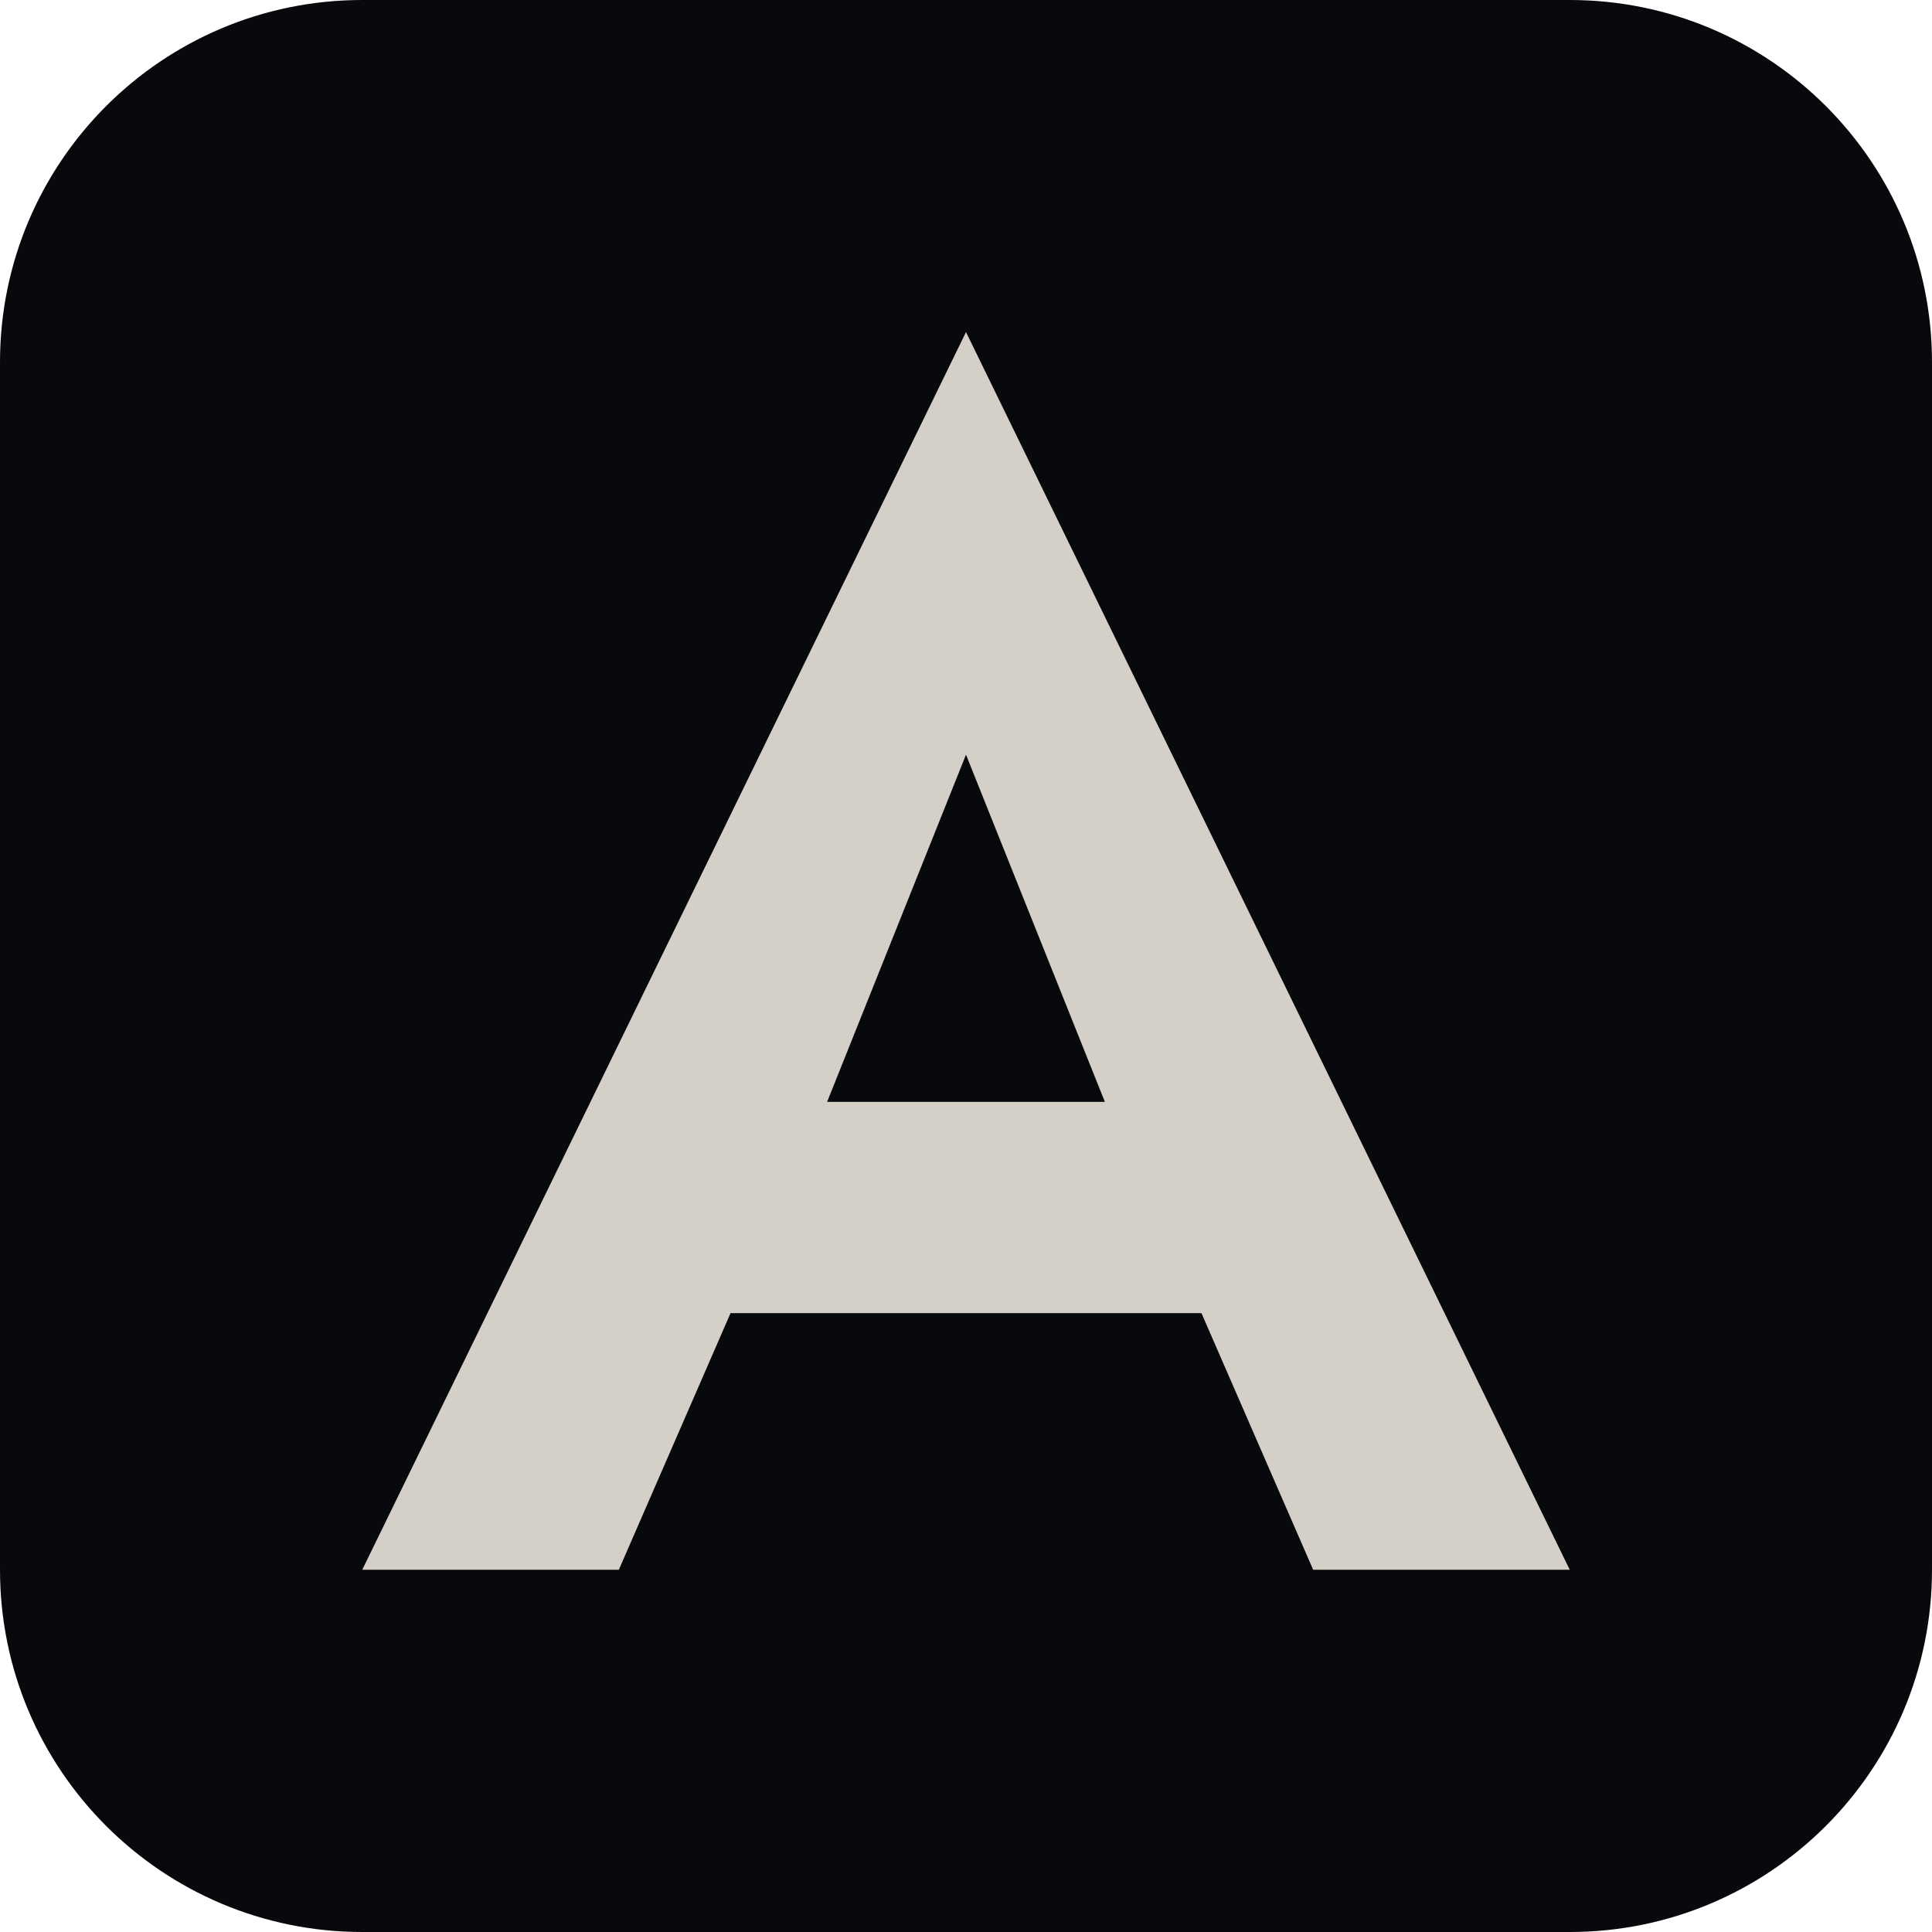
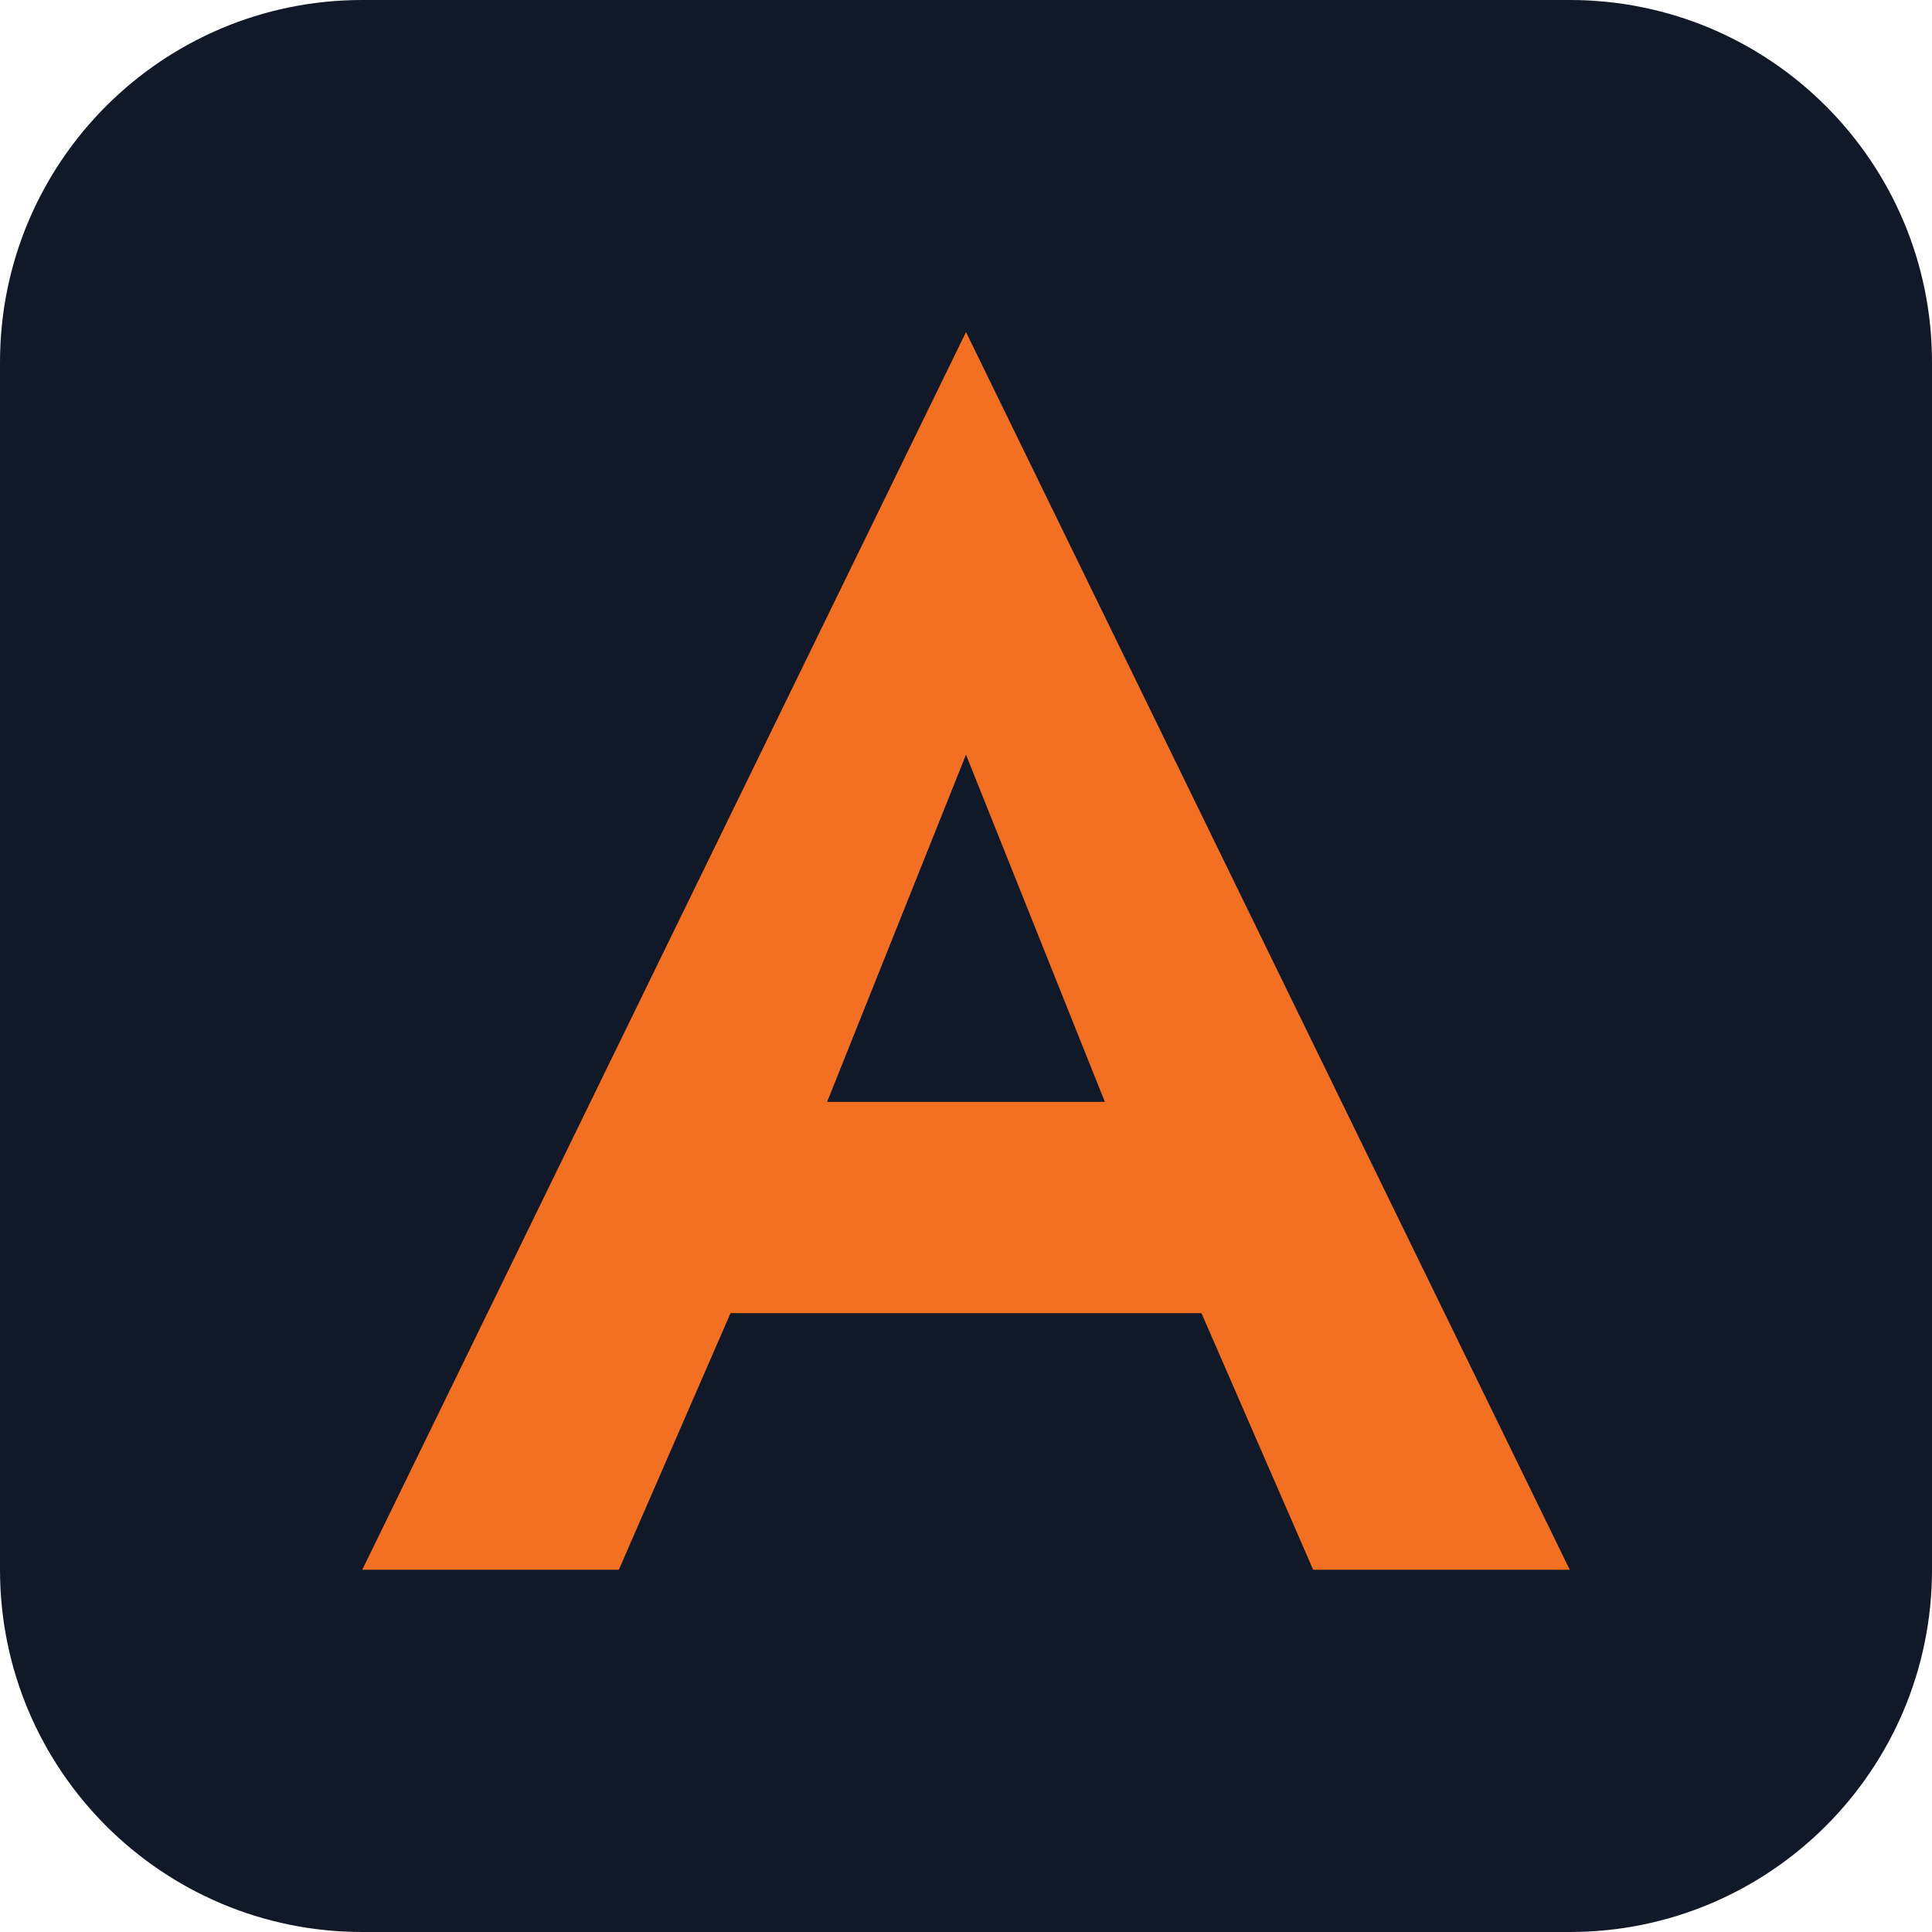
<svg xmlns="http://www.w3.org/2000/svg" viewBox="0 0 64 64">
-   <rect width="64" height="64" rx="12" fill="#08090c" />
-   <path d="M32 11 L52 52 H43.5 L39.8 43.5 H24.2 L20.5 52 H12 Z M32 25 L27.4 36.5 H36.6 Z" fill="#d4cfc7" fill-rule="evenodd" />
+   <rect width="64" height="64" rx="12" fill="#111827" />
+   <path d="M32 11 L52 52 H43.5 L39.8 43.5 H24.2 L20.5 52 H12 Z M32 25 L27.4 36.5 H36.6 Z" fill="#F36F21" fill-rule="evenodd" />
</svg>
